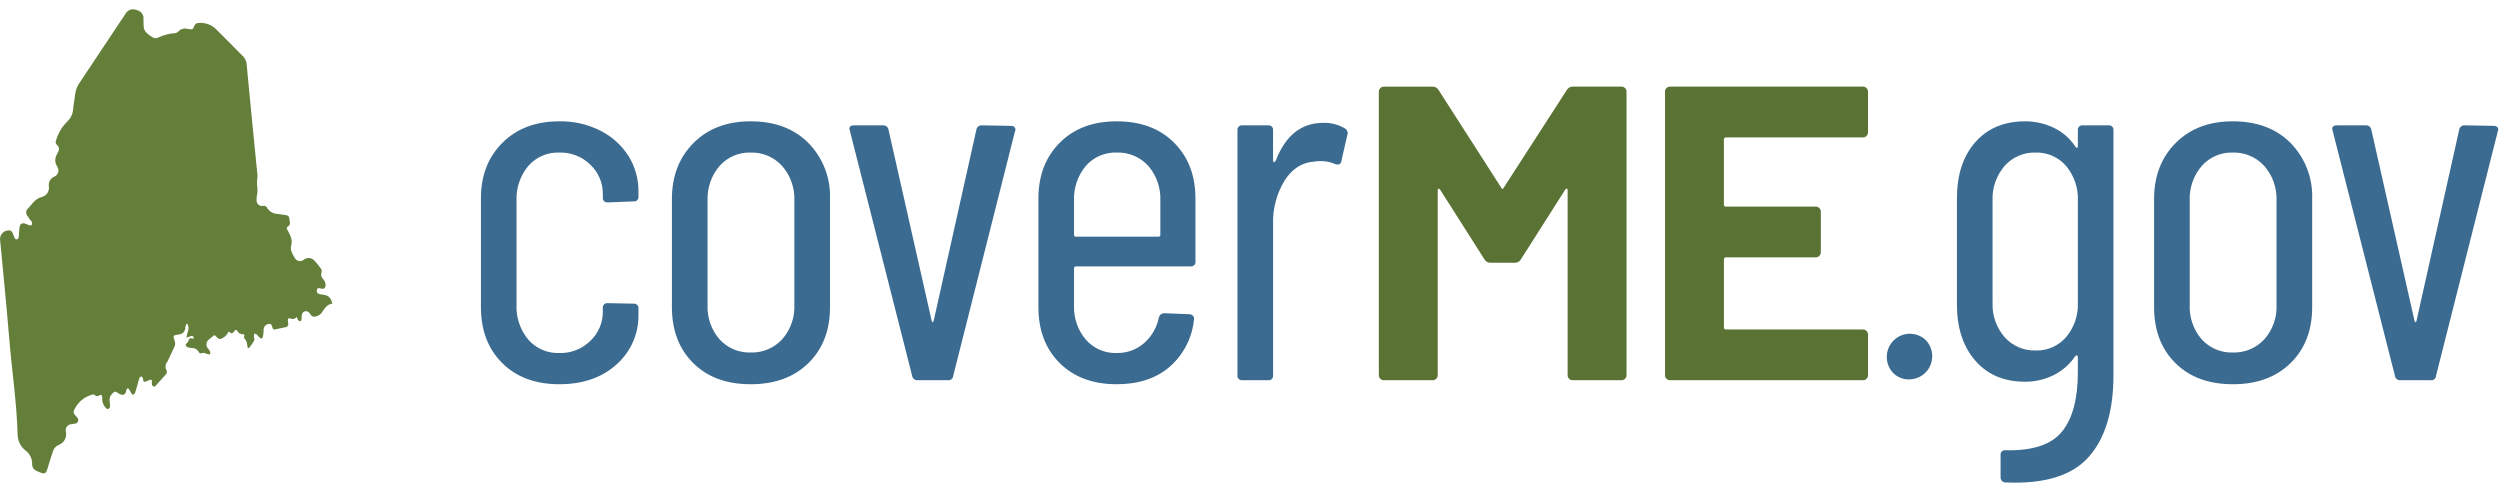
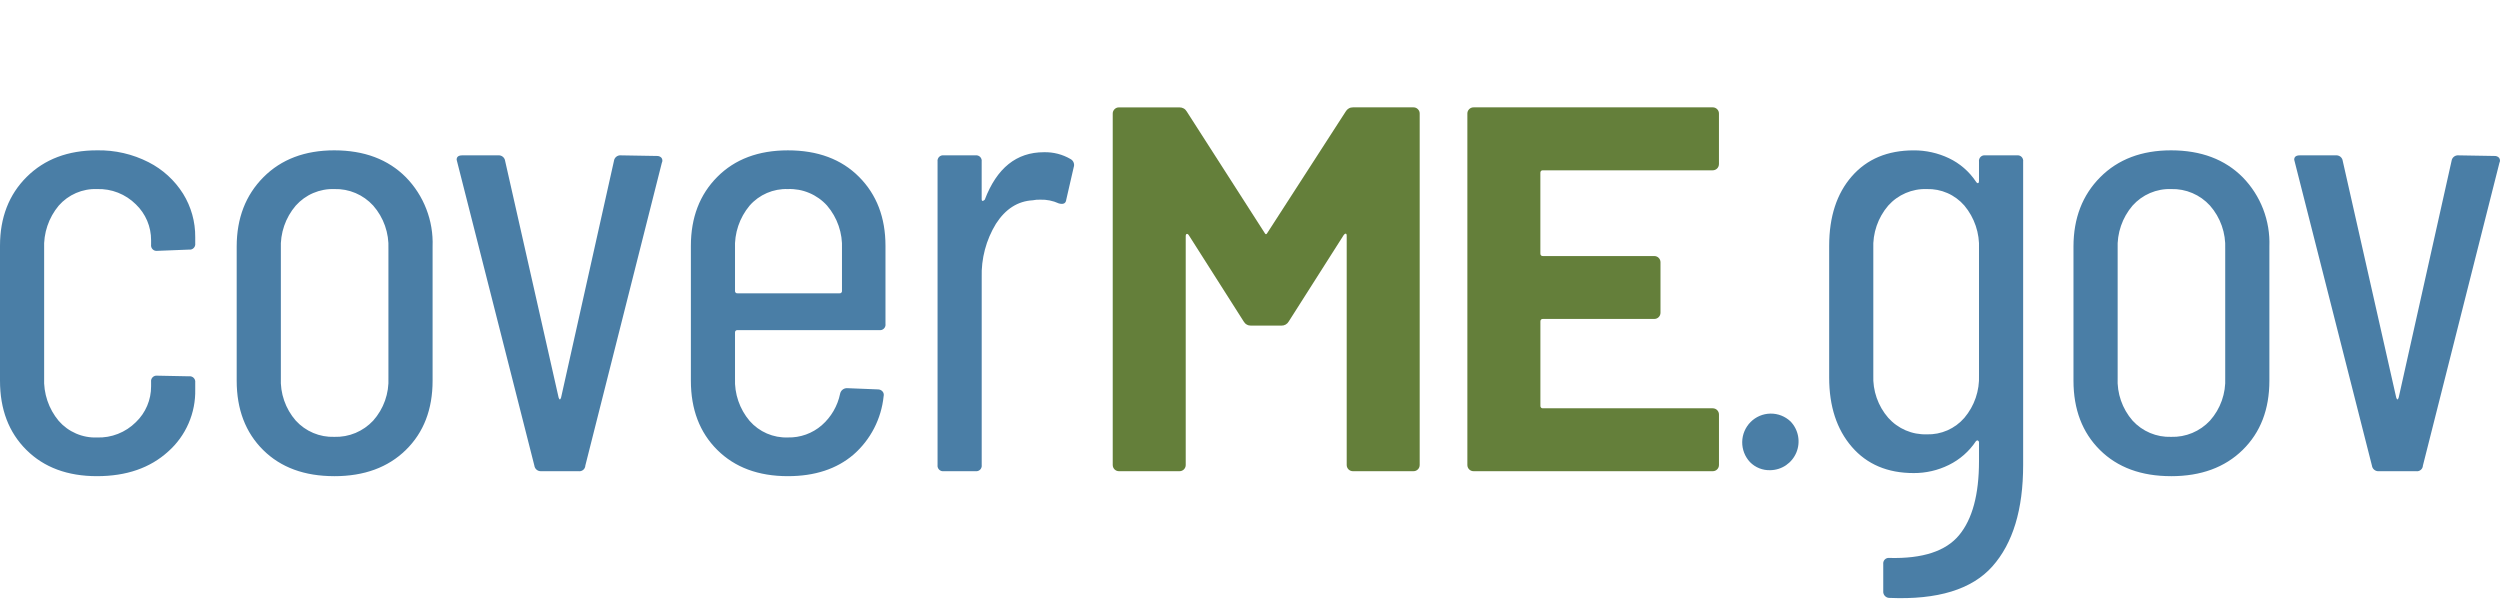
- <svg xmlns="http://www.w3.org/2000/svg" width="202" height="39" viewBox="0 0 202 39" fill="none">
-   <path d="M26.859 24.532C26.46 24.575 26.265 24.866 26.07 25.151C26.006 25.271 25.914 25.372 25.801 25.448C25.689 25.523 25.559 25.57 25.425 25.583C25.36 25.596 25.293 25.587 25.233 25.557C25.174 25.528 25.126 25.48 25.097 25.421C25.063 25.354 25.016 25.295 24.959 25.247C24.915 25.201 24.859 25.168 24.797 25.152C24.735 25.137 24.669 25.14 24.609 25.161C24.549 25.182 24.496 25.22 24.456 25.271C24.417 25.321 24.394 25.382 24.389 25.446C24.369 25.546 24.381 25.652 24.365 25.753C24.349 25.854 24.338 25.977 24.206 25.951C24.139 25.938 24.08 25.843 24.033 25.775C24.011 25.718 23.998 25.657 23.995 25.596C23.931 25.681 23.838 25.741 23.733 25.764C23.628 25.787 23.519 25.771 23.425 25.72C23.3 25.672 23.252 25.772 23.257 25.887C23.263 25.978 23.285 26.069 23.291 26.16C23.297 26.192 23.296 26.224 23.288 26.255C23.281 26.286 23.267 26.315 23.248 26.341C23.229 26.366 23.205 26.388 23.178 26.404C23.15 26.42 23.12 26.43 23.088 26.434C22.78 26.499 22.473 26.567 22.164 26.627C22.143 26.625 22.123 26.62 22.104 26.61C22.085 26.6 22.069 26.586 22.056 26.569C22.032 26.53 22.014 26.488 22.003 26.444C21.954 26.322 21.957 26.15 21.754 26.176C21.641 26.177 21.532 26.219 21.449 26.295C21.366 26.371 21.313 26.476 21.303 26.588C21.301 26.777 21.286 26.965 21.255 27.152C21.211 27.378 21.101 27.405 20.938 27.245C20.874 27.182 20.83 27.095 20.762 27.037C20.701 26.997 20.635 26.967 20.566 26.946C20.538 27.013 20.519 27.083 20.511 27.155C20.511 27.27 20.59 27.409 20.548 27.494C20.434 27.706 20.299 27.904 20.144 28.088C20.086 28.161 20.007 28.134 19.996 28.022C19.991 27.925 19.978 27.828 19.958 27.733C19.937 27.633 19.895 27.538 19.836 27.454C19.756 27.36 19.675 27.292 19.739 27.148C19.773 27.073 19.724 27 19.624 27.008C19.532 27.014 19.439 26.992 19.36 26.945C19.28 26.897 19.217 26.826 19.179 26.742C19.113 26.63 19.034 26.623 18.952 26.734C18.768 26.985 18.717 26.99 18.468 26.78C18.383 27.007 18.216 27.195 18 27.305C17.775 27.442 17.681 27.429 17.498 27.225C17.341 27.049 17.34 27.049 17.156 27.201C17.063 27.278 16.967 27.352 16.879 27.432C16.821 27.475 16.774 27.531 16.739 27.595C16.705 27.658 16.685 27.729 16.681 27.801C16.677 27.873 16.688 27.945 16.714 28.012C16.741 28.08 16.781 28.14 16.833 28.191C16.904 28.271 16.957 28.365 16.991 28.467C17.026 28.598 16.943 28.663 16.813 28.624C16.723 28.587 16.631 28.555 16.538 28.527C16.446 28.507 16.351 28.511 16.262 28.539C16.178 28.572 16.128 28.572 16.095 28.494C16.038 28.374 15.946 28.274 15.831 28.207C15.716 28.139 15.584 28.107 15.451 28.115C15.343 28.109 15.235 28.086 15.134 28.046C15.1 28.028 15.071 28.003 15.047 27.974C15.024 27.944 15.007 27.91 14.996 27.873C14.987 27.831 15.062 27.768 15.101 27.718C15.141 27.667 15.192 27.643 15.205 27.596C15.28 27.336 15.334 27.299 15.594 27.355L15.662 27.369C15.641 27.166 15.576 27.116 15.389 27.167C15.29 27.194 15.194 27.232 15.052 27.282L15.126 26.988C15.177 26.83 15.214 26.668 15.237 26.504C15.225 26.388 15.194 26.275 15.146 26.169L15.072 26.163C15.027 26.248 14.994 26.338 14.973 26.431C14.979 26.506 14.969 26.581 14.944 26.652C14.919 26.723 14.88 26.789 14.83 26.844C14.779 26.9 14.718 26.945 14.649 26.976C14.581 27.007 14.507 27.024 14.432 27.026C13.97 27.093 13.956 27.111 14.119 27.555C14.147 27.631 14.159 27.712 14.153 27.793C14.149 27.873 14.127 27.952 14.09 28.024C13.92 28.393 13.744 28.761 13.574 29.13C13.567 29.152 13.557 29.172 13.546 29.192C13.454 29.291 13.396 29.417 13.381 29.551C13.365 29.685 13.393 29.821 13.46 29.938C13.531 30.073 13.451 30.199 13.35 30.309C13.09 30.591 12.834 30.876 12.581 31.164C12.564 31.187 12.542 31.206 12.517 31.217C12.491 31.229 12.463 31.234 12.435 31.232C12.406 31.229 12.38 31.219 12.356 31.203C12.333 31.187 12.315 31.166 12.302 31.14C12.271 31.067 12.259 30.988 12.269 30.909C12.29 30.674 12.253 30.641 12.024 30.724C11.938 30.755 11.855 30.796 11.772 30.834C11.656 30.885 11.598 30.848 11.575 30.729C11.57 30.66 11.557 30.593 11.535 30.527C11.515 30.481 11.459 30.42 11.42 30.421C11.39 30.424 11.362 30.434 11.336 30.45C11.311 30.466 11.29 30.487 11.275 30.513C11.21 30.696 11.165 30.886 11.112 31.073C11.043 31.308 10.982 31.545 10.899 31.775C10.879 31.806 10.853 31.834 10.822 31.854C10.79 31.874 10.755 31.886 10.718 31.89C10.68 31.89 10.629 31.8 10.595 31.744C10.542 31.634 10.481 31.528 10.413 31.426C10.335 31.334 10.26 31.381 10.22 31.484C10.213 31.505 10.207 31.528 10.204 31.551C10.141 31.983 9.854 31.955 9.575 31.788C9.519 31.74 9.457 31.698 9.392 31.662C9.362 31.651 9.33 31.646 9.298 31.648C9.266 31.651 9.235 31.66 9.207 31.675C9.079 31.782 8.972 31.91 8.889 32.053C8.85 32.187 8.841 32.326 8.862 32.463C8.882 32.602 8.892 32.741 8.891 32.881C8.881 32.95 8.782 33.032 8.707 33.054C8.662 33.068 8.574 32.99 8.525 32.939C8.427 32.83 8.352 32.701 8.307 32.561C8.261 32.421 8.246 32.273 8.262 32.127C8.264 32.089 8.26 32.051 8.247 32.015C8.234 31.979 8.215 31.945 8.189 31.917C8.156 31.89 8.049 31.927 7.99 31.961C7.942 31.999 7.881 32.016 7.82 32.009C7.76 32.002 7.704 31.971 7.666 31.924C7.644 31.903 7.619 31.888 7.59 31.879C7.562 31.87 7.532 31.867 7.503 31.871C7.155 31.956 6.833 32.123 6.563 32.358C6.293 32.593 6.083 32.889 5.951 33.221C5.943 33.262 5.944 33.304 5.953 33.344C5.962 33.385 5.979 33.423 6.003 33.456C6.07 33.561 6.171 33.644 6.247 33.745C6.283 33.783 6.307 33.831 6.317 33.882C6.328 33.933 6.325 33.986 6.308 34.035C6.291 34.084 6.261 34.128 6.221 34.161C6.181 34.195 6.132 34.217 6.081 34.225C5.991 34.245 5.901 34.26 5.81 34.271C5.73 34.269 5.65 34.286 5.579 34.322C5.507 34.357 5.445 34.41 5.398 34.474C5.351 34.539 5.32 34.614 5.309 34.694C5.298 34.773 5.306 34.854 5.333 34.929C5.368 35.135 5.332 35.346 5.232 35.529C5.132 35.712 4.973 35.855 4.78 35.937C4.666 35.976 4.563 36.041 4.477 36.127C4.392 36.213 4.328 36.317 4.289 36.431C4.159 36.805 4.048 37.185 3.928 37.562C3.885 37.728 3.832 37.892 3.77 38.052C3.759 38.09 3.74 38.126 3.714 38.156C3.689 38.186 3.656 38.21 3.62 38.226C3.584 38.242 3.545 38.251 3.505 38.25C3.466 38.249 3.427 38.24 3.391 38.223C3.232 38.174 3.078 38.112 2.929 38.038C2.823 37.989 2.735 37.91 2.675 37.81C2.616 37.711 2.588 37.595 2.596 37.479C2.601 37.274 2.557 37.07 2.467 36.886C2.378 36.701 2.245 36.54 2.081 36.417C1.881 36.265 1.717 36.07 1.604 35.846C1.49 35.622 1.428 35.375 1.424 35.124C1.351 32.481 0.949 29.87 0.735 27.237C0.524 24.652 0.26 22.072 0.019 19.489C-0.005 19.389 -0.006 19.286 0.014 19.185C0.034 19.085 0.076 18.99 0.136 18.907C0.197 18.824 0.274 18.755 0.363 18.704C0.453 18.654 0.552 18.624 0.654 18.615C0.728 18.599 0.805 18.61 0.872 18.647C0.938 18.683 0.988 18.743 1.014 18.814C1.061 18.929 1.111 19.045 1.155 19.164C1.193 19.266 1.233 19.36 1.371 19.337C1.499 19.315 1.507 19.218 1.515 19.116C1.532 18.877 1.545 18.636 1.576 18.398C1.617 18.071 1.782 17.976 2.096 18.086C2.182 18.116 2.259 18.174 2.346 18.197C2.413 18.214 2.534 18.223 2.553 18.19C2.591 18.114 2.6 18.027 2.577 17.946C2.552 17.869 2.473 17.811 2.423 17.742C2.358 17.654 2.296 17.563 2.237 17.471C2.194 17.428 2.161 17.375 2.14 17.318C2.119 17.26 2.11 17.199 2.115 17.138C2.119 17.076 2.136 17.017 2.165 16.963C2.194 16.909 2.234 16.862 2.283 16.824C2.415 16.673 2.547 16.522 2.678 16.37C2.863 16.139 3.119 15.977 3.406 15.908C3.586 15.856 3.74 15.741 3.84 15.583C3.939 15.425 3.978 15.236 3.947 15.051C3.923 14.891 3.953 14.728 4.032 14.587C4.112 14.446 4.236 14.335 4.385 14.273C4.49 14.229 4.578 14.154 4.638 14.058C4.697 13.962 4.725 13.85 4.718 13.737C4.717 13.645 4.69 13.556 4.64 13.479C4.536 13.336 4.476 13.167 4.467 12.991C4.459 12.814 4.502 12.64 4.592 12.488C4.625 12.403 4.675 12.323 4.712 12.24C4.76 12.153 4.776 12.052 4.756 11.955C4.736 11.858 4.683 11.772 4.604 11.711C4.555 11.676 4.519 11.625 4.504 11.566C4.488 11.508 4.493 11.446 4.518 11.39C4.681 10.783 5.007 10.231 5.461 9.795C5.743 9.518 5.905 9.142 5.912 8.747C5.967 8.349 6.028 7.951 6.081 7.553C6.127 7.245 6.244 6.952 6.423 6.697C7.662 4.84 8.9 2.982 10.135 1.123C10.217 0.965 10.358 0.845 10.527 0.787C10.696 0.729 10.88 0.739 11.042 0.815C11.212 0.845 11.364 0.939 11.466 1.078C11.569 1.217 11.615 1.389 11.594 1.561C11.594 1.744 11.598 1.927 11.605 2.11C11.607 2.22 11.633 2.328 11.681 2.428C11.728 2.527 11.796 2.616 11.881 2.687C12.033 2.826 12.201 2.947 12.382 3.046C12.438 3.07 12.499 3.083 12.56 3.084C12.621 3.085 12.682 3.073 12.739 3.05C13.186 2.837 13.669 2.71 14.163 2.675C14.258 2.66 14.345 2.613 14.409 2.542C14.492 2.45 14.597 2.381 14.715 2.341C14.832 2.302 14.958 2.293 15.08 2.316C15.138 2.324 15.196 2.34 15.249 2.349C15.551 2.396 15.588 2.377 15.699 2.096C15.725 2.022 15.774 1.958 15.839 1.915C15.904 1.871 15.982 1.85 16.06 1.854C16.316 1.833 16.573 1.868 16.815 1.955C17.056 2.042 17.276 2.18 17.459 2.36L19.065 3.969C19.236 4.142 19.394 4.324 19.575 4.482C19.681 4.575 19.767 4.688 19.828 4.814C19.89 4.941 19.925 5.079 19.932 5.22C20.047 6.482 20.168 7.744 20.294 9.006C20.465 10.748 20.636 12.49 20.81 14.232V14.249C20.766 14.517 20.757 14.79 20.783 15.06C20.82 15.326 20.809 15.597 20.749 15.858C20.73 15.971 20.725 16.086 20.733 16.2C20.732 16.265 20.746 16.33 20.773 16.389C20.8 16.448 20.841 16.501 20.891 16.543C20.941 16.584 21 16.614 21.063 16.631C21.127 16.647 21.193 16.649 21.257 16.636C21.323 16.62 21.393 16.628 21.454 16.658C21.515 16.688 21.563 16.739 21.59 16.801C21.678 16.944 21.8 17.062 21.945 17.147C22.089 17.231 22.252 17.279 22.419 17.286C22.641 17.319 22.864 17.349 23.085 17.379C23.25 17.402 23.366 17.466 23.374 17.659C23.374 17.755 23.413 17.85 23.424 17.947C23.439 18.015 23.432 18.086 23.403 18.15C23.375 18.214 23.326 18.266 23.266 18.3C23.15 18.366 23.143 18.44 23.208 18.553C23.304 18.716 23.381 18.89 23.464 19.06C23.576 19.302 23.599 19.576 23.531 19.833C23.493 19.969 23.491 20.112 23.524 20.25C23.597 20.466 23.7 20.672 23.828 20.862C23.864 20.924 23.913 20.976 23.971 21.016C24.03 21.056 24.097 21.082 24.168 21.093C24.238 21.103 24.31 21.098 24.378 21.077C24.445 21.056 24.508 21.02 24.56 20.971C24.684 20.879 24.838 20.836 24.992 20.849C25.146 20.863 25.289 20.933 25.395 21.046C25.601 21.261 25.788 21.493 25.954 21.739C25.978 21.788 25.992 21.841 25.995 21.895C25.998 21.949 25.99 22.003 25.971 22.054C25.947 22.13 25.944 22.212 25.961 22.291C25.979 22.369 26.017 22.442 26.072 22.5C26.205 22.637 26.289 22.814 26.309 23.003C26.309 23.27 26.194 23.377 25.934 23.316C25.799 23.284 25.654 23.213 25.606 23.422C25.56 23.62 25.656 23.742 25.873 23.78C25.919 23.787 25.964 23.795 26.01 23.799C26.523 23.847 26.703 23.997 26.858 24.536" fill="#647F3A" />
-   <path d="M150.935 10.694V7.407C150.936 7.353 150.926 7.3 150.906 7.25C150.885 7.201 150.855 7.156 150.817 7.119C150.78 7.08 150.735 7.05 150.686 7.03C150.637 7.009 150.584 6.999 150.531 7H134.936C134.882 6.999 134.829 7.009 134.78 7.03C134.731 7.05 134.686 7.08 134.649 7.119C134.61 7.156 134.58 7.201 134.56 7.25C134.54 7.3 134.53 7.353 134.531 7.407V30.315C134.53 30.369 134.54 30.422 134.561 30.471C134.581 30.521 134.611 30.566 134.648 30.604C134.686 30.641 134.731 30.671 134.78 30.692C134.83 30.712 134.882 30.722 134.936 30.722H150.531C150.584 30.722 150.637 30.712 150.686 30.692C150.735 30.671 150.78 30.641 150.818 30.603C150.855 30.566 150.885 30.521 150.905 30.471C150.926 30.422 150.936 30.369 150.935 30.315V27.028C150.936 26.975 150.926 26.922 150.905 26.872C150.885 26.823 150.855 26.778 150.818 26.74C150.78 26.702 150.735 26.672 150.686 26.652C150.637 26.631 150.584 26.621 150.531 26.621H139.461C139.438 26.624 139.415 26.622 139.393 26.615C139.371 26.607 139.351 26.595 139.335 26.579C139.319 26.562 139.307 26.543 139.299 26.521C139.292 26.499 139.29 26.476 139.293 26.453V20.963C139.29 20.941 139.292 20.917 139.299 20.895C139.307 20.873 139.319 20.854 139.335 20.837C139.351 20.821 139.371 20.809 139.393 20.801C139.415 20.794 139.438 20.792 139.461 20.795H146.718C146.771 20.795 146.824 20.785 146.873 20.765C146.923 20.744 146.967 20.714 147.005 20.677C147.043 20.639 147.073 20.594 147.093 20.544C147.113 20.495 147.123 20.442 147.123 20.388V17.101C147.123 17.048 147.113 16.995 147.093 16.945C147.073 16.895 147.043 16.851 147.005 16.813C146.967 16.775 146.923 16.745 146.873 16.725C146.824 16.704 146.771 16.694 146.718 16.694H139.459C139.436 16.697 139.413 16.695 139.391 16.688C139.369 16.68 139.349 16.668 139.333 16.652C139.317 16.636 139.305 16.616 139.297 16.594C139.29 16.572 139.288 16.549 139.291 16.526V11.272C139.288 11.249 139.29 11.226 139.298 11.204C139.305 11.182 139.317 11.163 139.333 11.146C139.35 11.13 139.369 11.118 139.391 11.11C139.413 11.103 139.436 11.101 139.459 11.104H150.529C150.582 11.104 150.635 11.094 150.684 11.073C150.733 11.053 150.778 11.023 150.816 10.985C150.853 10.948 150.883 10.903 150.903 10.853C150.924 10.804 150.934 10.751 150.933 10.697L150.935 10.694ZM126.598 7.271L121.502 15.167C121.435 15.302 121.367 15.302 121.3 15.167L116.236 7.271C116.189 7.188 116.12 7.118 116.037 7.071C115.953 7.024 115.859 7 115.763 7.002H111.814C111.761 7.001 111.708 7.011 111.658 7.031C111.609 7.052 111.564 7.082 111.527 7.12C111.489 7.158 111.459 7.203 111.438 7.252C111.418 7.302 111.408 7.355 111.409 7.408V30.315C111.409 30.369 111.419 30.422 111.439 30.471C111.459 30.521 111.489 30.566 111.527 30.604C111.564 30.641 111.609 30.671 111.659 30.692C111.708 30.712 111.761 30.722 111.814 30.722H115.763C115.817 30.722 115.869 30.712 115.919 30.692C115.968 30.671 116.013 30.641 116.05 30.603C116.088 30.566 116.118 30.521 116.138 30.471C116.158 30.422 116.169 30.369 116.168 30.315V15.404C116.168 15.314 116.19 15.263 116.235 15.252C116.28 15.24 116.325 15.269 116.37 15.336L119.947 20.961C119.995 21.044 120.063 21.114 120.147 21.161C120.23 21.209 120.324 21.232 120.42 21.23H122.412C122.507 21.232 122.602 21.208 122.685 21.161C122.768 21.113 122.837 21.044 122.884 20.961L126.462 15.336C126.507 15.269 126.552 15.235 126.596 15.235C126.641 15.235 126.664 15.281 126.664 15.37V30.315C126.663 30.369 126.673 30.422 126.694 30.471C126.714 30.521 126.744 30.566 126.781 30.604C126.819 30.641 126.864 30.671 126.913 30.692C126.963 30.712 127.015 30.722 127.069 30.722H131.018C131.071 30.722 131.124 30.712 131.173 30.692C131.223 30.671 131.267 30.641 131.305 30.603C131.343 30.566 131.373 30.521 131.393 30.471C131.413 30.422 131.423 30.369 131.423 30.315V7.407C131.424 7.353 131.414 7.3 131.393 7.25C131.373 7.201 131.343 7.156 131.305 7.119C131.268 7.081 131.224 7.051 131.175 7.03C131.126 7.01 131.073 7 131.02 7H127.071C126.975 6.998 126.881 7.022 126.797 7.07C126.714 7.118 126.645 7.187 126.598 7.271" fill="#5A7334" />
-   <path d="M193.955 30.722H196.387C196.441 30.73 196.495 30.727 196.548 30.713C196.6 30.698 196.649 30.673 196.691 30.638C196.733 30.604 196.768 30.561 196.792 30.512C196.816 30.463 196.83 30.41 196.833 30.355L201.821 10.617C201.849 10.566 201.862 10.509 201.858 10.451C201.855 10.394 201.835 10.338 201.801 10.291C201.763 10.249 201.716 10.216 201.663 10.195C201.61 10.174 201.554 10.165 201.497 10.169L199.146 10.128C199.039 10.12 198.933 10.154 198.85 10.222C198.767 10.29 198.713 10.388 198.7 10.495L195.254 25.919C195.227 26.001 195.2 26.042 195.173 26.042C195.147 26.042 195.119 26.001 195.092 25.919L191.606 10.495C191.593 10.388 191.539 10.29 191.456 10.222C191.373 10.154 191.267 10.12 191.16 10.128H188.806C188.563 10.128 188.441 10.224 188.441 10.413L188.481 10.576L193.508 30.355C193.521 30.462 193.575 30.56 193.658 30.628C193.741 30.697 193.847 30.73 193.954 30.722H193.955ZM180.416 28.483C179.946 28.499 179.478 28.413 179.044 28.23C178.61 28.048 178.221 27.773 177.903 27.425C177.229 26.651 176.88 25.644 176.93 24.617V16.233C176.883 15.2 177.231 14.188 177.903 13.404C178.218 13.052 178.606 12.772 179.04 12.586C179.474 12.4 179.944 12.311 180.416 12.327C180.89 12.313 181.362 12.402 181.8 12.588C182.237 12.774 182.629 13.052 182.949 13.404C183.633 14.182 183.989 15.197 183.943 16.233V24.617C183.992 25.648 183.635 26.656 182.949 27.425C182.626 27.772 182.233 28.046 181.796 28.229C181.359 28.411 180.889 28.498 180.416 28.483V28.483ZM180.416 31.047C182.361 31.047 183.916 30.477 185.079 29.338C186.241 28.199 186.823 26.693 186.823 24.82V16.071C186.854 15.238 186.715 14.408 186.415 13.631C186.115 12.854 185.66 12.147 185.079 11.553C183.916 10.387 182.361 9.803 180.416 9.802C178.497 9.802 176.956 10.386 175.795 11.553C174.633 12.72 174.052 14.226 174.05 16.071V24.82C174.05 26.692 174.624 28.198 175.773 29.338C176.922 30.478 178.469 31.047 180.416 31.046V31.047ZM164.485 28.318C164.013 28.334 163.543 28.245 163.109 28.059C162.675 27.873 162.287 27.593 161.972 27.241C161.304 26.47 160.956 25.473 160.999 24.453V16.233C160.952 15.2 161.3 14.188 161.972 13.404C162.287 13.052 162.675 12.772 163.109 12.586C163.543 12.4 164.013 12.311 164.485 12.327C164.948 12.313 165.407 12.403 165.832 12.589C166.256 12.775 166.633 13.054 166.937 13.404C167.597 14.194 167.937 15.204 167.89 16.233V24.454C167.933 25.471 167.593 26.466 166.937 27.242C166.633 27.593 166.256 27.871 165.832 28.058C165.408 28.244 164.948 28.333 164.485 28.32V28.318ZM167.89 10.536V11.798C167.89 11.879 167.87 11.927 167.829 11.94C167.789 11.954 167.741 11.92 167.687 11.839C167.248 11.179 166.639 10.652 165.924 10.313C165.208 9.974 164.425 9.8 163.633 9.804C161.931 9.804 160.586 10.367 159.6 11.493C158.613 12.619 158.12 14.132 158.121 16.031V24.619C158.121 26.491 158.614 27.997 159.6 29.137C160.586 30.276 161.931 30.845 163.633 30.844C164.427 30.848 165.211 30.667 165.924 30.315C166.637 29.965 167.246 29.431 167.687 28.768C167.741 28.715 167.788 28.701 167.829 28.728C167.849 28.741 167.865 28.759 167.876 28.781C167.886 28.802 167.891 28.826 167.89 28.85V30.07C167.89 32.24 167.458 33.847 166.593 34.892C165.728 35.937 164.215 36.432 162.052 36.378C161.997 36.37 161.941 36.375 161.888 36.392C161.836 36.41 161.788 36.44 161.748 36.479C161.709 36.519 161.679 36.567 161.662 36.62C161.644 36.673 161.639 36.729 161.647 36.785V38.536C161.641 38.593 161.647 38.65 161.665 38.705C161.682 38.759 161.711 38.809 161.75 38.851C161.788 38.893 161.835 38.927 161.887 38.95C161.939 38.973 161.996 38.984 162.052 38.983C165.187 39.118 167.423 38.433 168.761 36.929C170.099 35.425 170.768 33.22 170.768 30.316V10.536C170.776 10.481 170.771 10.425 170.753 10.372C170.736 10.319 170.706 10.271 170.667 10.231C170.627 10.192 170.579 10.162 170.527 10.144C170.474 10.127 170.418 10.121 170.363 10.129H168.295C168.24 10.121 168.184 10.126 168.131 10.144C168.079 10.162 168.031 10.192 167.991 10.231C167.952 10.271 167.922 10.319 167.905 10.372C167.887 10.425 167.882 10.481 167.89 10.536V10.536ZM154.288 30.656C154.652 30.65 155.007 30.537 155.308 30.332C155.609 30.126 155.844 29.837 155.983 29.499C156.123 29.161 156.161 28.79 156.093 28.43C156.025 28.071 155.854 27.739 155.6 27.477C155.247 27.142 154.777 26.959 154.291 26.967C153.805 26.974 153.341 27.171 152.998 27.516C152.654 27.861 152.458 28.327 152.451 28.814C152.443 29.302 152.626 29.774 152.959 30.129C153.131 30.305 153.339 30.442 153.568 30.533C153.797 30.624 154.042 30.666 154.288 30.656Z" fill="#3B6B90" />
-   <path d="M106.918 9.925C105.134 9.925 103.851 10.956 103.067 13.018C103.032 13.062 102.981 13.091 102.925 13.1C102.885 13.1 102.864 13.059 102.864 12.977V10.536C102.872 10.481 102.867 10.425 102.85 10.372C102.832 10.319 102.803 10.271 102.764 10.231C102.725 10.192 102.677 10.162 102.624 10.144C102.571 10.126 102.515 10.121 102.46 10.129H100.393C100.338 10.12 100.282 10.126 100.229 10.143C100.176 10.161 100.128 10.191 100.089 10.23C100.05 10.27 100.02 10.318 100.002 10.371C99.985 10.424 99.98 10.48 99.987 10.535V30.315C99.98 30.37 99.985 30.426 100.002 30.479C100.02 30.532 100.05 30.58 100.089 30.62C100.128 30.659 100.176 30.689 100.229 30.707C100.282 30.724 100.338 30.729 100.393 30.721H102.46C102.515 30.729 102.572 30.724 102.624 30.707C102.677 30.689 102.725 30.659 102.764 30.62C102.804 30.58 102.833 30.532 102.851 30.479C102.868 30.426 102.873 30.37 102.866 30.315V18.105C102.826 16.866 103.151 15.641 103.798 14.585C104.419 13.622 105.217 13.114 106.19 13.059C106.35 13.027 106.513 13.013 106.676 13.018C107.095 13.004 107.511 13.088 107.892 13.262C108.189 13.344 108.352 13.262 108.379 13.018L108.865 10.902C108.9 10.804 108.898 10.697 108.861 10.6C108.824 10.503 108.754 10.423 108.664 10.373C108.135 10.063 107.531 9.908 106.92 9.925H106.918ZM90.229 12.326C90.707 12.308 91.184 12.395 91.625 12.582C92.066 12.768 92.461 13.048 92.783 13.404C93.455 14.188 93.803 15.2 93.756 16.233V18.961C93.759 18.983 93.757 19.006 93.75 19.027C93.743 19.048 93.731 19.067 93.715 19.083C93.7 19.099 93.68 19.111 93.659 19.118C93.638 19.125 93.616 19.127 93.594 19.124H86.944C86.922 19.127 86.9 19.125 86.879 19.118C86.857 19.111 86.838 19.099 86.822 19.083C86.807 19.067 86.795 19.048 86.788 19.027C86.781 19.006 86.779 18.983 86.782 18.961V16.233C86.735 15.203 87.075 14.194 87.735 13.404C88.045 13.05 88.43 12.77 88.861 12.584C89.292 12.398 89.759 12.31 90.228 12.326H90.229ZM96.592 21.116V16.029C96.592 14.185 96.018 12.686 94.869 11.533C93.721 10.379 92.174 9.802 90.228 9.803C88.308 9.803 86.775 10.379 85.627 11.533C84.479 12.686 83.905 14.185 83.904 16.029V24.82C83.904 26.692 84.478 28.197 85.627 29.337C86.775 30.477 88.309 31.046 90.228 31.046C91.984 31.046 93.41 30.578 94.504 29.642C95.618 28.671 96.321 27.31 96.471 25.837C96.486 25.78 96.487 25.72 96.473 25.663C96.459 25.606 96.43 25.553 96.389 25.511C96.353 25.472 96.309 25.441 96.26 25.42C96.211 25.399 96.159 25.389 96.106 25.389L94.079 25.308C93.974 25.307 93.872 25.343 93.79 25.41C93.709 25.477 93.653 25.57 93.633 25.674C93.469 26.471 93.049 27.193 92.437 27.728C91.824 28.259 91.037 28.542 90.228 28.522C89.759 28.539 89.292 28.451 88.861 28.265C88.43 28.078 88.045 27.798 87.735 27.444C87.079 26.669 86.739 25.673 86.782 24.657V21.687C86.779 21.665 86.781 21.642 86.788 21.621C86.795 21.6 86.807 21.581 86.823 21.565C86.838 21.549 86.858 21.537 86.879 21.53C86.9 21.523 86.922 21.521 86.944 21.524H96.188C96.243 21.532 96.299 21.526 96.351 21.509C96.404 21.491 96.452 21.462 96.491 21.422C96.531 21.383 96.56 21.334 96.578 21.281C96.596 21.229 96.6 21.172 96.593 21.117L96.592 21.116ZM74.145 30.721H76.577C76.631 30.73 76.686 30.727 76.738 30.712C76.79 30.698 76.839 30.673 76.881 30.638C76.923 30.604 76.958 30.561 76.982 30.512C77.007 30.463 77.021 30.41 77.023 30.355L82.009 10.617C82.037 10.566 82.049 10.509 82.046 10.451C82.042 10.393 82.022 10.338 81.989 10.291C81.951 10.249 81.903 10.216 81.851 10.195C81.798 10.174 81.741 10.165 81.685 10.169L79.334 10.129C79.227 10.12 79.121 10.154 79.037 10.222C78.954 10.29 78.901 10.388 78.888 10.495L75.442 25.919C75.415 26 75.388 26.041 75.361 26.041C75.335 26.041 75.307 26 75.28 25.919L71.794 10.495C71.781 10.388 71.727 10.29 71.644 10.222C71.561 10.154 71.455 10.12 71.348 10.129H68.997C68.753 10.129 68.632 10.223 68.632 10.413L68.672 10.576L73.699 30.355C73.712 30.462 73.766 30.56 73.849 30.628C73.932 30.697 74.038 30.73 74.145 30.721V30.721ZM60.657 28.483C60.187 28.499 59.719 28.413 59.285 28.23C58.851 28.048 58.462 27.773 58.144 27.425C57.47 26.651 57.121 25.644 57.171 24.617V16.233C57.124 15.2 57.472 14.188 58.144 13.404C58.459 13.052 58.847 12.772 59.281 12.586C59.715 12.4 60.185 12.311 60.657 12.327C61.131 12.313 61.603 12.402 62.041 12.588C62.478 12.774 62.87 13.052 63.19 13.404C63.874 14.182 64.23 15.197 64.184 16.233V24.617C64.233 25.648 63.876 26.656 63.19 27.425C62.867 27.772 62.474 28.046 62.037 28.229C61.6 28.411 61.13 28.498 60.657 28.483ZM60.657 31.047C62.602 31.047 64.157 30.477 65.32 29.338C66.482 28.199 67.064 26.693 67.064 24.82V16.07C67.095 15.238 66.956 14.408 66.656 13.631C66.356 12.854 65.901 12.147 65.32 11.553C64.157 10.387 62.602 9.803 60.657 9.802C58.738 9.802 57.197 10.386 56.036 11.553C54.874 12.72 54.292 14.226 54.291 16.07V24.82C54.291 26.692 54.865 28.198 56.014 29.338C57.162 30.478 58.71 31.047 60.657 31.046V31.047ZM45.183 31.046C47.101 31.046 48.648 30.51 49.824 29.439C50.395 28.934 50.848 28.309 51.152 27.61C51.457 26.91 51.605 26.152 51.587 25.389V24.941C51.595 24.886 51.59 24.83 51.572 24.777C51.555 24.724 51.525 24.676 51.486 24.636C51.447 24.597 51.399 24.567 51.346 24.55C51.293 24.532 51.237 24.527 51.182 24.535L49.115 24.494C49.06 24.486 49.004 24.491 48.951 24.509C48.898 24.526 48.85 24.556 48.811 24.596C48.771 24.635 48.742 24.683 48.724 24.736C48.706 24.789 48.702 24.846 48.709 24.901V25.186C48.712 25.624 48.625 26.057 48.454 26.459C48.283 26.862 48.032 27.225 47.716 27.526C47.384 27.857 46.988 28.117 46.552 28.288C46.117 28.46 45.65 28.54 45.183 28.524C44.714 28.541 44.247 28.453 43.816 28.266C43.384 28.08 43 27.8 42.69 27.446C42.029 26.657 41.689 25.647 41.737 24.617V16.233C41.69 15.204 42.03 14.194 42.69 13.404C43 13.051 43.385 12.771 43.816 12.584C44.247 12.398 44.714 12.31 45.183 12.327C45.65 12.311 46.116 12.391 46.552 12.562C46.988 12.734 47.384 12.993 47.716 13.323C48.032 13.625 48.283 13.988 48.454 14.39C48.625 14.793 48.712 15.226 48.709 15.664V15.949C48.702 16.004 48.706 16.06 48.724 16.113C48.742 16.166 48.771 16.214 48.811 16.254C48.85 16.293 48.898 16.323 48.951 16.341C49.004 16.358 49.06 16.363 49.115 16.355L51.182 16.274C51.237 16.282 51.293 16.277 51.346 16.259C51.399 16.242 51.447 16.212 51.486 16.172C51.525 16.133 51.555 16.085 51.573 16.032C51.59 15.979 51.595 15.922 51.587 15.867V15.46C51.596 14.461 51.322 13.48 50.797 12.631C50.246 11.755 49.468 11.045 48.547 10.577C47.506 10.045 46.351 9.779 45.183 9.802C43.291 9.802 41.764 10.379 40.602 11.532C39.44 12.685 38.859 14.184 38.859 16.029V24.82C38.859 26.692 39.433 28.197 40.582 29.337C41.73 30.477 43.264 31.046 45.183 31.046" fill="#3B6B90" />
+ <svg xmlns="http://www.w3.org/2000/svg" width="163" height="39" viewBox="0 0 163 39" fill="none">
+   <path d="M112.076 10.694V7.407C112.077 7.353 112.067 7.3 112.047 7.25C112.027 7.201 111.996 7.156 111.958 7.119C111.921 7.08 111.876 7.05 111.827 7.03C111.778 7.009 111.725 6.999 111.672 7H96.077C96.024 6.999 95.971 7.009 95.921 7.03C95.872 7.05 95.827 7.08 95.79 7.119C95.752 7.156 95.722 7.201 95.701 7.25C95.681 7.3 95.671 7.353 95.672 7.407V30.315C95.671 30.369 95.682 30.422 95.702 30.471C95.722 30.521 95.752 30.566 95.79 30.604C95.827 30.641 95.872 30.671 95.921 30.692C95.971 30.712 96.024 30.722 96.077 30.722H111.672C111.725 30.722 111.778 30.712 111.827 30.692C111.877 30.671 111.921 30.641 111.959 30.603C111.997 30.566 112.026 30.521 112.047 30.471C112.067 30.422 112.077 30.369 112.077 30.315V27.028C112.077 26.975 112.067 26.922 112.047 26.872C112.026 26.823 111.997 26.778 111.959 26.74C111.921 26.702 111.877 26.672 111.827 26.652C111.778 26.631 111.725 26.621 111.672 26.621H100.602C100.579 26.624 100.556 26.622 100.534 26.615C100.512 26.607 100.493 26.595 100.476 26.579C100.46 26.562 100.448 26.543 100.441 26.521C100.433 26.499 100.431 26.476 100.434 26.453V20.963C100.431 20.941 100.433 20.917 100.441 20.895C100.448 20.873 100.46 20.854 100.476 20.837C100.493 20.821 100.512 20.809 100.534 20.801C100.556 20.794 100.579 20.792 100.602 20.795H107.859C107.912 20.795 107.965 20.785 108.015 20.765C108.064 20.744 108.109 20.714 108.146 20.677C108.184 20.639 108.214 20.594 108.234 20.544C108.254 20.495 108.265 20.442 108.264 20.388V17.101C108.265 17.048 108.254 16.995 108.234 16.945C108.214 16.895 108.184 16.851 108.146 16.813C108.109 16.775 108.064 16.745 108.015 16.725C107.965 16.704 107.912 16.694 107.859 16.694H100.6C100.577 16.697 100.554 16.695 100.532 16.688C100.51 16.68 100.491 16.668 100.474 16.652C100.458 16.636 100.446 16.616 100.439 16.594C100.431 16.572 100.429 16.549 100.432 16.526V11.272C100.429 11.249 100.431 11.226 100.439 11.204C100.446 11.182 100.458 11.163 100.475 11.146C100.491 11.13 100.511 11.118 100.532 11.11C100.554 11.103 100.577 11.101 100.6 11.104H111.67C111.723 11.104 111.776 11.094 111.825 11.073C111.874 11.053 111.919 11.023 111.957 10.985C111.994 10.948 112.024 10.903 112.045 10.853C112.065 10.804 112.075 10.751 112.075 10.697L112.076 10.694ZM87.74 7.271L82.643 15.167C82.576 15.302 82.509 15.302 82.442 15.167L77.377 7.271C77.33 7.188 77.261 7.118 77.178 7.071C77.095 7.024 77 7 76.905 7.002H72.955C72.902 7.001 72.849 7.011 72.799 7.031C72.75 7.052 72.706 7.082 72.668 7.12C72.63 7.158 72.6 7.203 72.579 7.252C72.559 7.302 72.549 7.355 72.55 7.408V30.315C72.55 30.369 72.56 30.422 72.58 30.471C72.6 30.521 72.63 30.566 72.668 30.604C72.706 30.641 72.751 30.671 72.8 30.692C72.849 30.712 72.902 30.722 72.955 30.722H76.905C76.958 30.722 77.011 30.712 77.06 30.692C77.109 30.671 77.154 30.641 77.192 30.603C77.229 30.566 77.259 30.521 77.279 30.471C77.3 30.422 77.31 30.369 77.309 30.315V15.404C77.309 15.314 77.332 15.263 77.377 15.252C77.421 15.24 77.466 15.269 77.511 15.336L81.089 20.961C81.136 21.044 81.205 21.114 81.288 21.161C81.371 21.209 81.466 21.232 81.561 21.23H83.553C83.649 21.232 83.743 21.208 83.826 21.161C83.909 21.113 83.978 21.044 84.025 20.961L87.603 15.336C87.648 15.269 87.693 15.235 87.738 15.235C87.783 15.235 87.805 15.281 87.805 15.37V30.315C87.804 30.369 87.815 30.422 87.835 30.471C87.855 30.521 87.885 30.566 87.923 30.604C87.96 30.641 88.005 30.671 88.055 30.692C88.104 30.712 88.157 30.722 88.21 30.722H92.159C92.213 30.722 92.265 30.712 92.315 30.692C92.364 30.671 92.409 30.641 92.446 30.603C92.484 30.566 92.514 30.521 92.534 30.471C92.554 30.422 92.564 30.369 92.564 30.315V7.407C92.565 7.353 92.555 7.3 92.535 7.25C92.514 7.201 92.484 7.156 92.446 7.119C92.409 7.081 92.365 7.051 92.316 7.03C92.267 7.01 92.215 7 92.162 7H88.212C88.117 6.998 88.022 7.022 87.939 7.07C87.855 7.118 87.787 7.187 87.74 7.271" fill="#647F3A" />
+   <path d="M155.096 30.722H157.528C157.582 30.73 157.637 30.727 157.689 30.713C157.742 30.698 157.79 30.673 157.832 30.638C157.874 30.604 157.909 30.561 157.933 30.512C157.958 30.463 157.971 30.41 157.974 30.355L162.962 10.617C162.99 10.566 163.003 10.509 162.999 10.451C162.996 10.394 162.976 10.338 162.942 10.291C162.904 10.249 162.857 10.216 162.804 10.195C162.752 10.174 162.695 10.165 162.638 10.169L160.287 10.129C160.18 10.12 160.074 10.154 159.991 10.222C159.908 10.29 159.854 10.388 159.841 10.495L156.395 25.919C156.368 26.001 156.341 26.042 156.314 26.042C156.288 26.042 156.26 26.001 156.233 25.919L152.747 10.495C152.734 10.388 152.68 10.29 152.597 10.222C152.514 10.154 152.408 10.12 152.301 10.129H149.947C149.704 10.129 149.582 10.224 149.582 10.413L149.623 10.576L154.649 30.355C154.662 30.462 154.716 30.56 154.799 30.628C154.882 30.697 154.988 30.73 155.095 30.722H155.096ZM141.557 28.483C141.087 28.499 140.619 28.413 140.185 28.23C139.751 28.048 139.362 27.773 139.044 27.425C138.37 26.651 138.021 25.644 138.071 24.617V16.233C138.024 15.2 138.372 14.188 139.044 13.404C139.359 13.052 139.747 12.772 140.181 12.586C140.616 12.4 141.085 12.311 141.557 12.327C142.032 12.313 142.504 12.402 142.941 12.588C143.378 12.774 143.77 13.052 144.091 13.404C144.774 14.182 145.13 15.197 145.084 16.233V24.617C145.133 25.648 144.776 26.656 144.091 27.425C143.768 27.772 143.374 28.046 142.937 28.229C142.501 28.411 142.03 28.498 141.557 28.483V28.483ZM141.557 31.047C143.503 31.047 145.057 30.477 146.22 29.338C147.383 28.199 147.964 26.693 147.964 24.82V16.071C147.995 15.238 147.856 14.408 147.557 13.631C147.257 12.854 146.802 12.147 146.22 11.553C145.057 10.387 143.503 9.803 141.557 9.802C139.638 9.802 138.097 10.386 136.936 11.553C135.774 12.72 135.193 14.226 135.191 16.071V24.82C135.191 26.692 135.766 28.198 136.914 29.338C138.063 30.478 139.61 31.047 141.557 31.046V31.047ZM125.626 28.318C125.154 28.334 124.685 28.245 124.25 28.059C123.816 27.873 123.428 27.593 123.113 27.241C122.445 26.471 122.097 25.473 122.14 24.453V16.233C122.093 15.2 122.441 14.188 123.113 13.404C123.428 13.052 123.816 12.772 124.251 12.586C124.685 12.4 125.154 12.311 125.626 12.327C126.089 12.313 126.549 12.403 126.973 12.589C127.397 12.775 127.774 13.054 128.078 13.404C128.738 14.194 129.078 15.204 129.031 16.233V24.454C129.074 25.471 128.734 26.466 128.078 27.242C127.775 27.593 127.397 27.871 126.973 28.058C126.549 28.244 126.089 28.333 125.626 28.32V28.318ZM129.031 10.536V11.798C129.031 11.879 129.011 11.927 128.97 11.94C128.93 11.954 128.882 11.92 128.829 11.839C128.389 11.179 127.78 10.652 127.065 10.313C126.349 9.974 125.566 9.8 124.775 9.804C123.072 9.804 121.728 10.367 120.741 11.493C119.755 12.619 119.262 14.132 119.262 16.031V24.619C119.262 26.491 119.755 27.997 120.741 29.137C121.727 30.276 123.072 30.846 124.775 30.844C125.569 30.848 126.353 30.667 127.065 30.315C127.779 29.965 128.387 29.431 128.829 28.768C128.882 28.715 128.929 28.701 128.97 28.728C128.99 28.741 129.006 28.759 129.017 28.781C129.028 28.802 129.033 28.826 129.031 28.85V30.07C129.031 32.24 128.599 33.847 127.734 34.892C126.869 35.937 125.356 36.432 123.194 36.378C123.139 36.37 123.082 36.375 123.03 36.392C122.977 36.41 122.929 36.44 122.89 36.479C122.85 36.519 122.821 36.567 122.803 36.62C122.786 36.673 122.781 36.729 122.788 36.785V38.536C122.782 38.593 122.788 38.65 122.806 38.705C122.824 38.759 122.852 38.809 122.891 38.851C122.929 38.893 122.976 38.927 123.028 38.95C123.08 38.973 123.137 38.984 123.194 38.983C126.328 39.118 128.565 38.433 129.903 36.929C131.241 35.425 131.91 33.22 131.909 30.316V10.536C131.917 10.481 131.912 10.425 131.894 10.372C131.877 10.319 131.847 10.271 131.808 10.231C131.769 10.192 131.721 10.162 131.668 10.144C131.615 10.127 131.559 10.121 131.504 10.129H129.436C129.381 10.121 129.325 10.127 129.272 10.144C129.22 10.162 129.172 10.192 129.133 10.231C129.093 10.271 129.064 10.319 129.046 10.372C129.028 10.425 129.023 10.481 129.031 10.536V10.536ZM115.429 30.656C115.793 30.65 116.148 30.537 116.449 30.332C116.75 30.126 116.985 29.837 117.125 29.499C117.264 29.161 117.302 28.79 117.234 28.43C117.166 28.071 116.995 27.739 116.742 27.477C116.388 27.142 115.918 26.959 115.432 26.967C114.947 26.974 114.483 27.171 114.139 27.516C113.796 27.861 113.599 28.327 113.592 28.814C113.585 29.302 113.767 29.774 114.1 30.129C114.273 30.305 114.48 30.443 114.709 30.533C114.938 30.624 115.183 30.666 115.429 30.656Z" fill="#4A7EA6" />
+   <path d="M68.059 9.925C66.276 9.925 64.992 10.956 64.208 13.018C64.173 13.062 64.122 13.091 64.066 13.1C64.026 13.1 64.005 13.059 64.005 12.977V10.536C64.013 10.481 64.008 10.425 63.991 10.372C63.974 10.319 63.944 10.271 63.905 10.231C63.866 10.192 63.818 10.162 63.765 10.144C63.713 10.126 63.657 10.121 63.602 10.129H61.534C61.479 10.12 61.423 10.126 61.37 10.143C61.318 10.161 61.27 10.191 61.23 10.23C61.191 10.27 61.161 10.318 61.144 10.371C61.126 10.424 61.121 10.48 61.129 10.535V30.315C61.121 30.37 61.126 30.426 61.144 30.479C61.161 30.532 61.191 30.581 61.23 30.62C61.27 30.659 61.318 30.689 61.37 30.707C61.423 30.724 61.479 30.73 61.534 30.721H63.602C63.657 30.729 63.713 30.724 63.766 30.707C63.818 30.689 63.866 30.659 63.906 30.62C63.945 30.58 63.974 30.532 63.992 30.479C64.01 30.426 64.015 30.37 64.007 30.315V18.105C63.968 16.866 64.292 15.641 64.939 14.585C65.561 13.622 66.358 13.114 67.331 13.059C67.491 13.027 67.654 13.013 67.818 13.018C68.236 13.004 68.653 13.088 69.034 13.262C69.331 13.344 69.493 13.262 69.52 13.018L70.006 10.902C70.041 10.804 70.039 10.697 70.002 10.6C69.966 10.503 69.896 10.423 69.805 10.373C69.277 10.063 68.672 9.908 68.061 9.925H68.059ZM51.37 12.326C51.849 12.308 52.325 12.395 52.766 12.582C53.207 12.768 53.602 13.048 53.924 13.404C54.596 14.188 54.944 15.2 54.897 16.233V18.961C54.9 18.983 54.898 19.006 54.891 19.027C54.884 19.048 54.872 19.067 54.856 19.083C54.841 19.099 54.822 19.111 54.801 19.118C54.779 19.125 54.757 19.127 54.735 19.124H48.085C48.063 19.127 48.041 19.125 48.02 19.118C47.999 19.111 47.979 19.099 47.964 19.083C47.948 19.067 47.936 19.048 47.929 19.027C47.922 19.006 47.92 18.983 47.923 18.961V16.233C47.876 15.203 48.216 14.194 48.876 13.404C49.186 13.05 49.571 12.77 50.002 12.584C50.433 12.398 50.9 12.31 51.369 12.326H51.37ZM57.733 21.116V16.029C57.733 14.185 57.159 12.686 56.01 11.533C54.862 10.379 53.315 9.802 51.369 9.803C49.45 9.803 47.916 10.379 46.768 11.533C45.62 12.686 45.046 14.185 45.045 16.029V24.82C45.045 26.692 45.619 28.197 46.768 29.337C47.917 30.477 49.45 31.046 51.369 31.046C53.126 31.046 54.551 30.578 55.646 29.642C56.759 28.671 57.462 27.31 57.612 25.837C57.628 25.78 57.628 25.72 57.614 25.663C57.6 25.606 57.571 25.553 57.531 25.511C57.494 25.472 57.45 25.441 57.401 25.421C57.352 25.399 57.3 25.389 57.247 25.389L55.22 25.308C55.115 25.307 55.013 25.344 54.932 25.41C54.85 25.477 54.795 25.57 54.774 25.674C54.61 26.471 54.19 27.193 53.578 27.728C52.966 28.259 52.178 28.542 51.369 28.522C50.9 28.539 50.433 28.451 50.002 28.265C49.571 28.078 49.186 27.798 48.876 27.444C48.22 26.669 47.88 25.673 47.923 24.657V21.687C47.92 21.665 47.922 21.642 47.929 21.621C47.936 21.6 47.948 21.581 47.964 21.565C47.98 21.549 47.999 21.537 48.02 21.53C48.041 21.523 48.063 21.521 48.085 21.524H57.329C57.384 21.532 57.44 21.526 57.493 21.509C57.545 21.491 57.593 21.462 57.633 21.422C57.672 21.383 57.702 21.334 57.719 21.282C57.737 21.229 57.742 21.172 57.734 21.117L57.733 21.116ZM35.286 30.721H37.718C37.772 30.73 37.827 30.727 37.879 30.712C37.932 30.698 37.98 30.673 38.023 30.638C38.065 30.604 38.099 30.561 38.123 30.512C38.148 30.463 38.162 30.41 38.164 30.355L43.151 10.617C43.178 10.566 43.191 10.509 43.187 10.451C43.184 10.393 43.164 10.338 43.13 10.291C43.092 10.249 43.045 10.216 42.992 10.195C42.939 10.174 42.883 10.165 42.826 10.169L40.475 10.129C40.368 10.12 40.262 10.154 40.179 10.222C40.096 10.29 40.042 10.388 40.029 10.495L36.583 25.919C36.556 26.001 36.529 26.041 36.502 26.041C36.476 26.041 36.448 26.001 36.421 25.919L32.935 10.495C32.922 10.388 32.868 10.29 32.785 10.222C32.702 10.154 32.596 10.12 32.489 10.129H30.138C29.895 10.129 29.773 10.223 29.773 10.413L29.814 10.576L34.84 30.355C34.853 30.462 34.907 30.56 34.99 30.628C35.073 30.697 35.179 30.73 35.286 30.721V30.721ZM21.798 28.483C21.328 28.499 20.86 28.413 20.426 28.23C19.992 28.048 19.603 27.773 19.285 27.425C18.611 26.651 18.262 25.644 18.312 24.617V16.233C18.265 15.2 18.613 14.188 19.285 13.404C19.6 13.052 19.988 12.772 20.422 12.586C20.857 12.4 21.326 12.311 21.798 12.327C22.273 12.313 22.745 12.402 23.182 12.588C23.619 12.774 24.011 13.052 24.332 13.404C25.015 14.182 25.372 15.197 25.325 16.233V24.617C25.374 25.648 25.017 26.656 24.332 27.425C24.009 27.772 23.615 28.046 23.178 28.229C22.742 28.411 22.271 28.498 21.798 28.483ZM21.798 31.047C23.744 31.047 25.298 30.477 26.461 29.338C27.624 28.199 28.205 26.693 28.205 24.82V16.07C28.236 15.238 28.098 14.408 27.797 13.631C27.498 12.854 27.043 12.147 26.461 11.553C25.298 10.387 23.744 9.803 21.798 9.802C19.879 9.802 18.339 10.386 17.177 11.553C16.015 12.721 15.434 14.226 15.432 16.07V24.82C15.432 26.692 16.007 28.198 17.155 29.338C18.303 30.478 19.851 31.047 21.798 31.046V31.047ZM6.324 31.046C8.242 31.046 9.79 30.51 10.966 29.439C11.536 28.934 11.989 28.309 12.293 27.61C12.598 26.91 12.747 26.152 12.729 25.389V24.941C12.736 24.886 12.731 24.83 12.714 24.777C12.696 24.724 12.666 24.676 12.627 24.637C12.588 24.597 12.54 24.567 12.487 24.55C12.435 24.532 12.379 24.527 12.323 24.535L10.256 24.494C10.201 24.486 10.145 24.491 10.092 24.509C10.039 24.526 9.991 24.556 9.952 24.596C9.913 24.635 9.883 24.683 9.865 24.736C9.848 24.789 9.843 24.846 9.851 24.901V25.186C9.853 25.624 9.766 26.057 9.595 26.459C9.425 26.862 9.173 27.225 8.858 27.526C8.525 27.857 8.129 28.117 7.693 28.288C7.258 28.46 6.792 28.54 6.324 28.524C5.855 28.541 5.388 28.453 4.957 28.266C4.526 28.08 4.141 27.8 3.831 27.446C3.171 26.657 2.83 25.647 2.878 24.617V16.233C2.831 15.204 3.171 14.194 3.831 13.404C4.141 13.051 4.526 12.771 4.957 12.584C5.388 12.398 5.855 12.31 6.324 12.327C6.792 12.311 7.258 12.391 7.693 12.562C8.129 12.734 8.525 12.993 8.858 13.323C9.173 13.625 9.424 13.988 9.595 14.39C9.766 14.793 9.853 15.226 9.851 15.664V15.949C9.843 16.004 9.848 16.06 9.865 16.113C9.883 16.166 9.913 16.215 9.952 16.254C9.991 16.293 10.039 16.323 10.092 16.341C10.145 16.358 10.201 16.363 10.256 16.355L12.323 16.274C12.379 16.282 12.435 16.277 12.487 16.259C12.54 16.242 12.588 16.212 12.627 16.172C12.667 16.133 12.696 16.085 12.714 16.032C12.732 15.979 12.736 15.922 12.729 15.867V15.46C12.738 14.461 12.464 13.48 11.938 12.631C11.387 11.755 10.61 11.045 9.689 10.577C8.647 10.045 7.492 9.779 6.324 9.802C4.432 9.802 2.905 10.379 1.743 11.532C0.582 12.685 0 14.184 0 16.029V24.82C0 26.692 0.574 28.197 1.723 29.337C2.871 30.477 4.405 31.046 6.324 31.046" fill="#4A7EA6" />
</svg>
